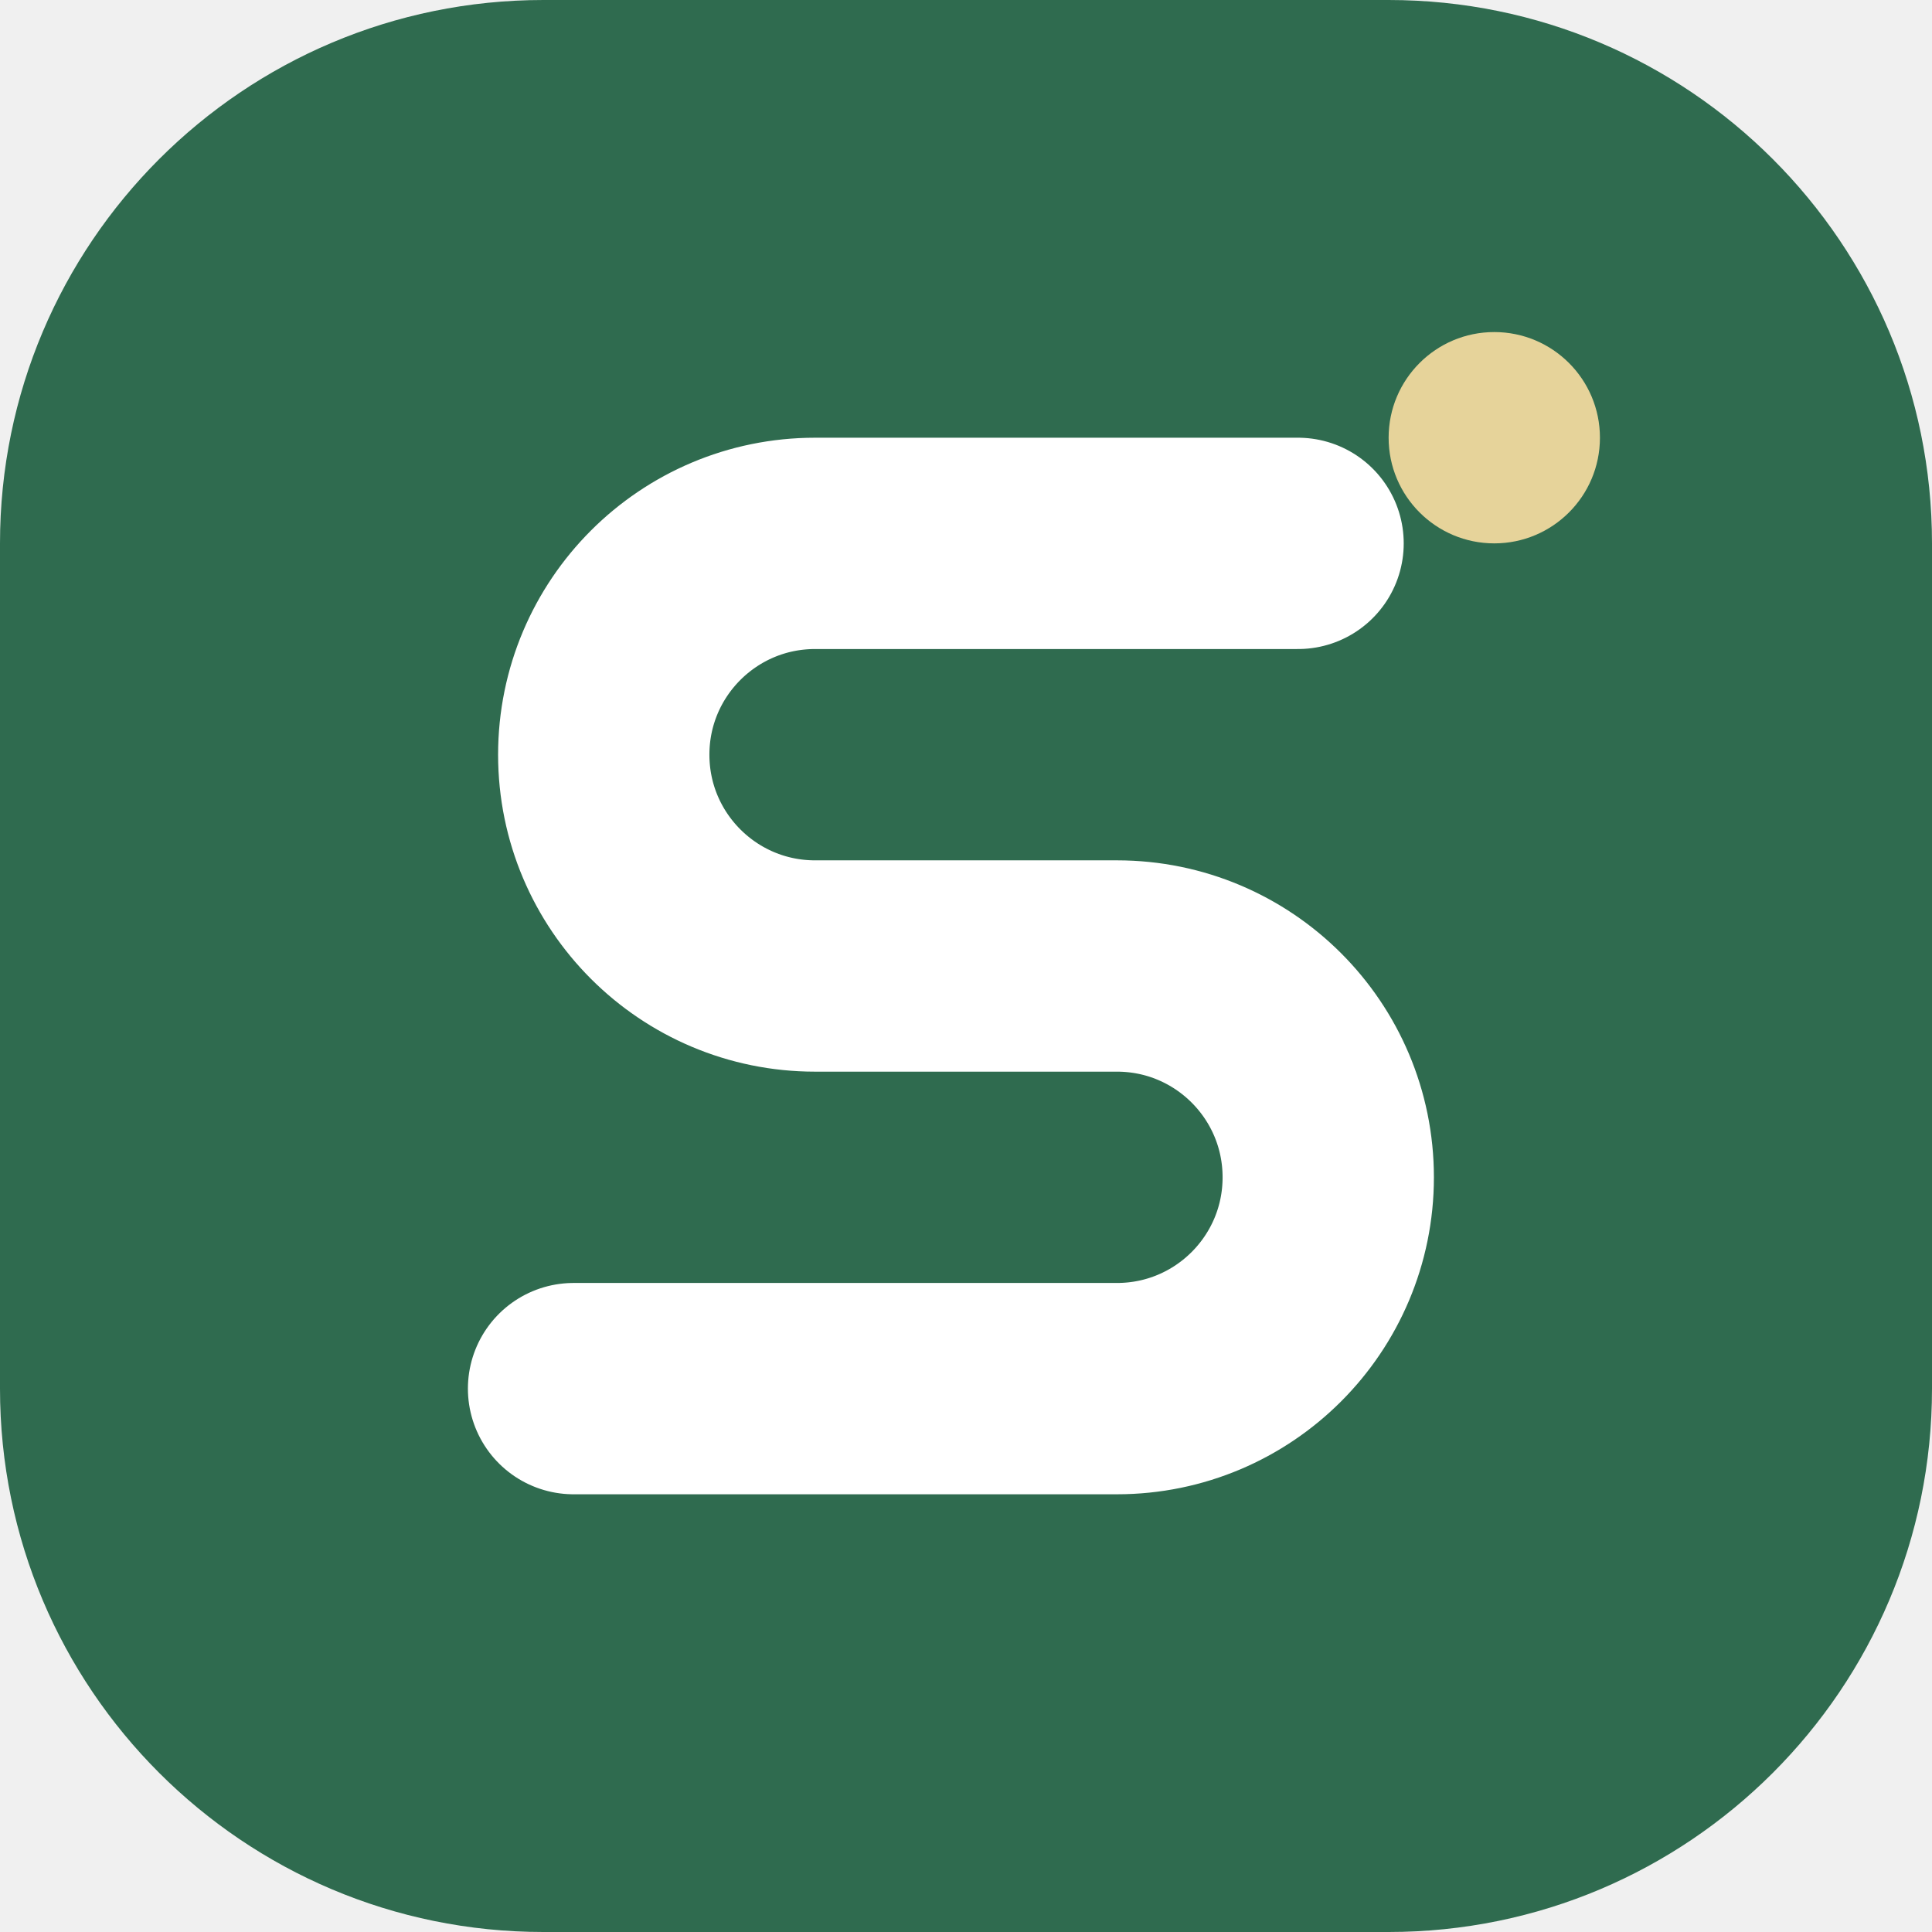
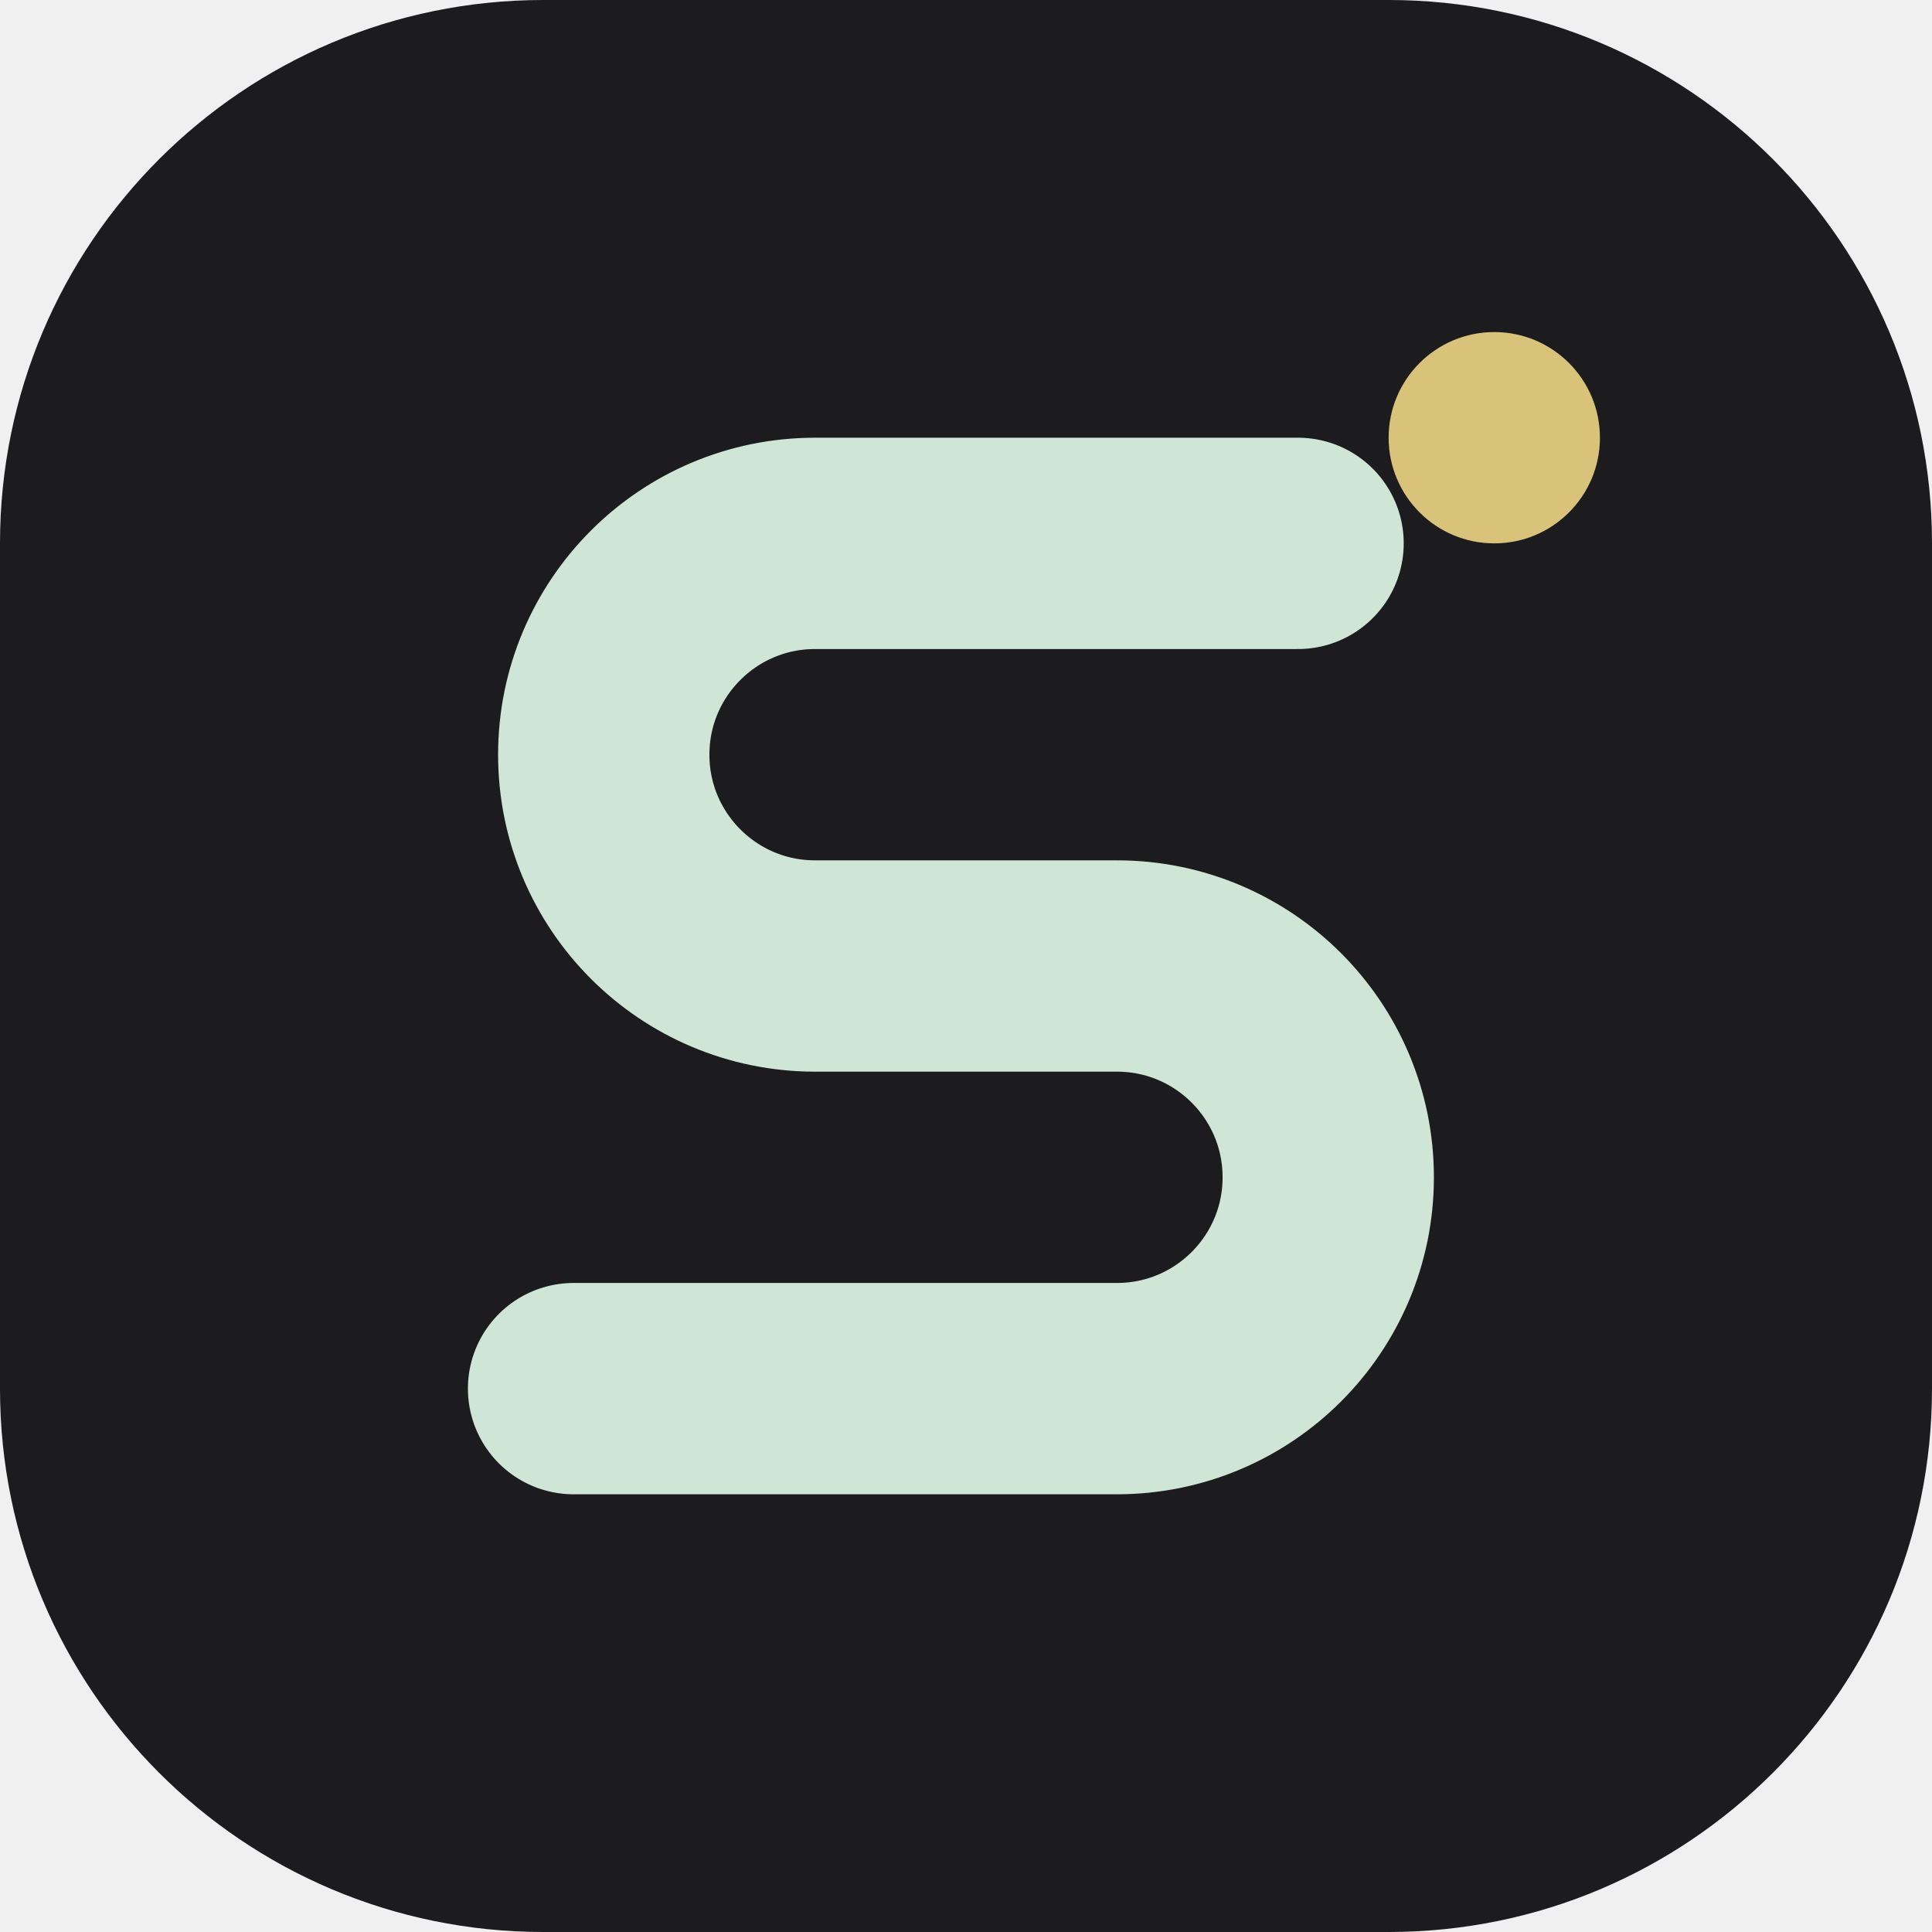
<svg xmlns="http://www.w3.org/2000/svg" viewBox="0 0 64 64" fill="none" role="img" aria-label="S Bank">
-   <rect width="64" height="64" rx="18" fill="#2F6B4F" />
-   <path d="M43 18H27a7 7 0 0 0 0 14h10a7 7 0 0 1 0 14H19" stroke="#fff" stroke-width="7" stroke-linecap="round" stroke-linejoin="round" />
-   <circle cx="49.5" cy="14.5" r="3.5" fill="#E6D39A" />
+   <rect width="64" height="64" rx="18" fill="#1C1C1F" />
+   <path d="M43 18H27a7 7 0 0 0 0 14h10a7 7 0 0 1 0 14H19" stroke="#CFE6D7" stroke-width="7" stroke-linecap="round" stroke-linejoin="round" />
+   <circle cx="49.5" cy="14.5" r="3.5" fill="#D9C27A" />
</svg>
